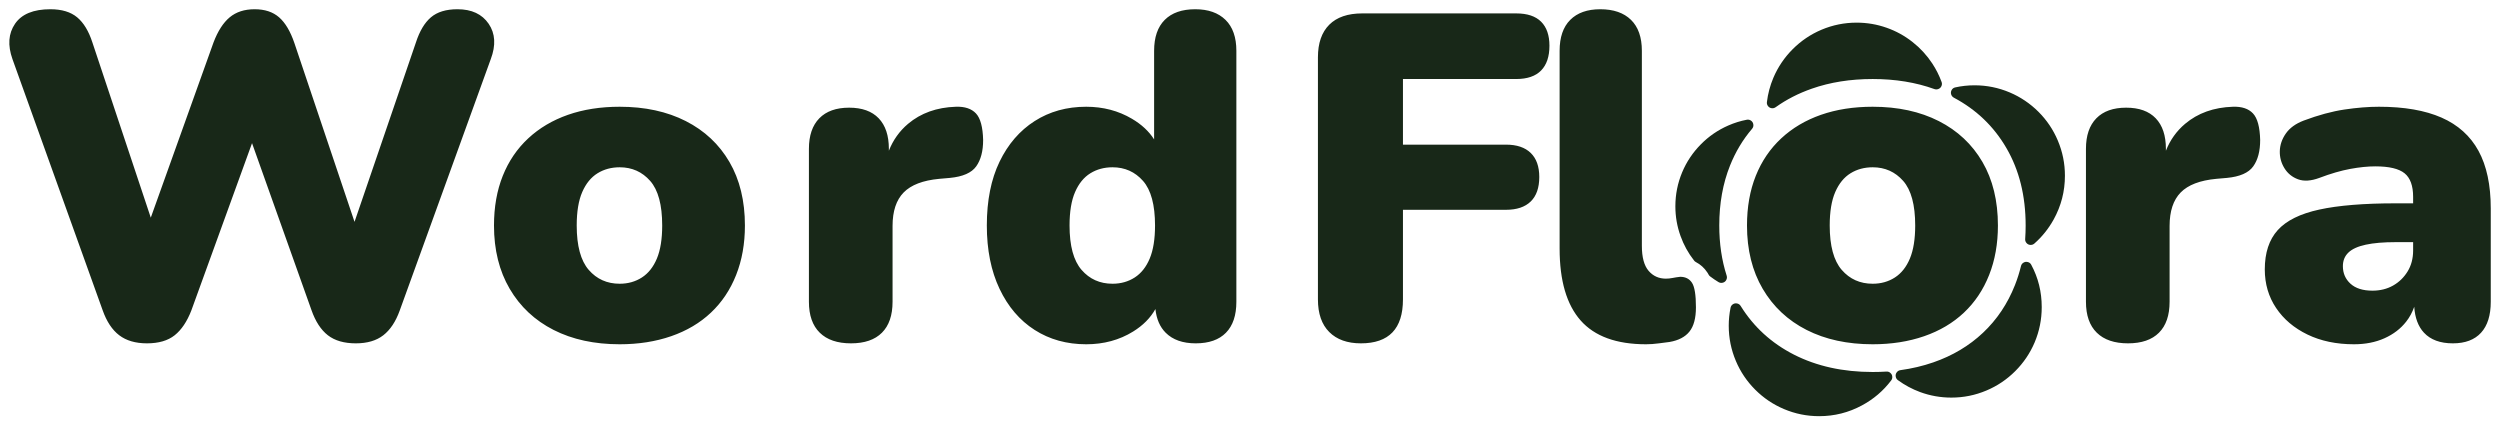
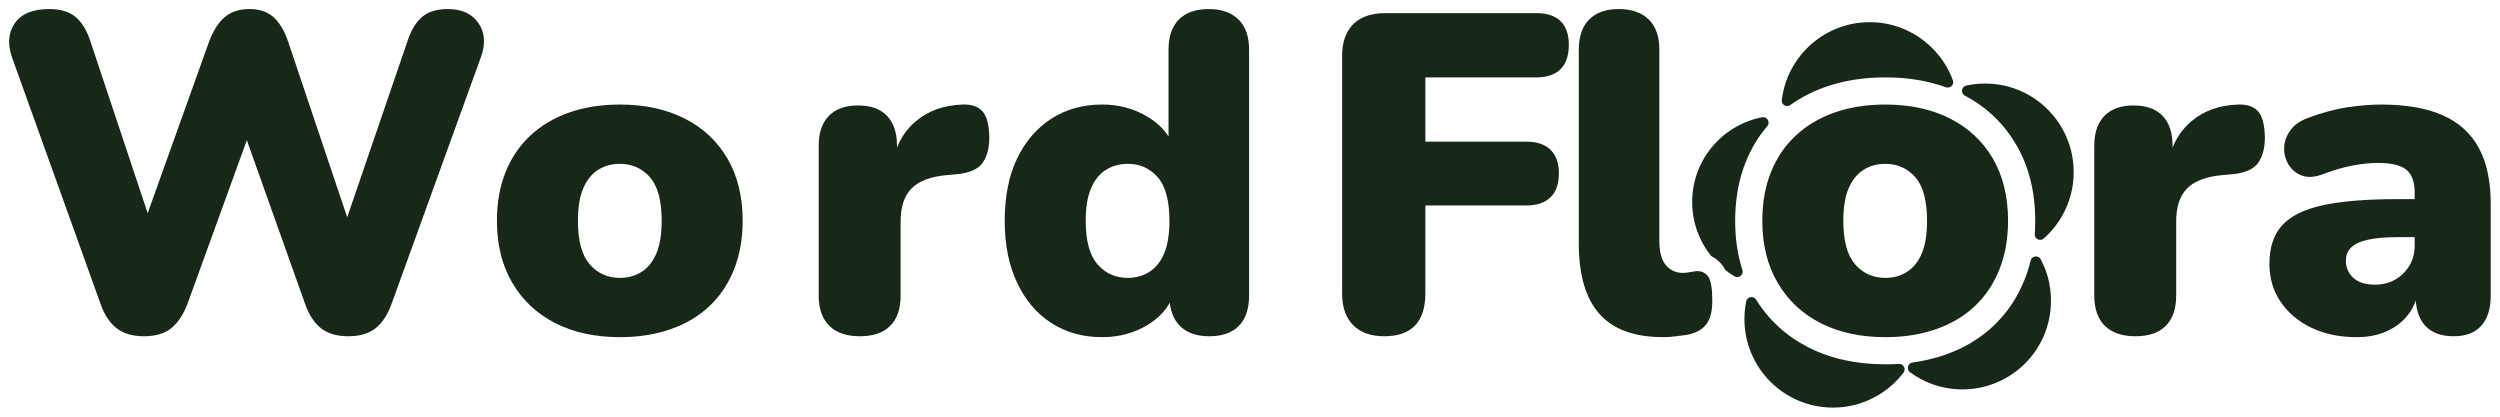
- <svg xmlns="http://www.w3.org/2000/svg" width="5410" height="921" viewBox="20 46 5410 921" role="img" aria-label="WordFlora">
-   <path fill="#182818" d="M4206.2 238.8Q4145.9 217 4072.5 217Q4000.3 217 3940.7 237.9Q3897.5 253 3862.5 278Q3858.4 280.9 3853.5 280.1Q3848.6 279.3 3845.7 275.2Q3843 271.4 3843.6 266.8Q3846.8 239.9 3857.5 214.5Q3872.4 179.4 3899.5 152.3Q3926.5 125.3 3961.6 110.4Q3998 95 4037.8 95Q4071.4 95 4102.8 106.1Q4133.2 116.8 4158.6 136.8Q4183.8 156.6 4201.4 183.3Q4213.9 202.3 4221.6 223.4Q4223.3 228 4221.2 232.5Q4219.1 237 4214.4 238.7Q4210.3 240.2 4206.2 238.8ZM4072.5 851Q4087.6 851 4102.1 850.1Q4107.1 849.7 4110.8 853Q4114.6 856.3 4114.9 861.3Q4115.2 865.7 4112.5 869.3Q4086.9 903.1 4049.2 923.3Q4006 946.6 3956.7 946.6Q3916.8 946.6 3880.5 931.2Q3845.4 916.4 3818.3 889.3Q3791.2 862.2 3776.4 827.1Q3761 790.7 3761 750.9Q3761 731.1 3764.9 712Q3765.8 707.2 3770 704.4Q3774.1 701.7 3779 702.7Q3784.1 703.7 3786.8 708.1Q3829.2 776.3 3902.3 813.5Q3976.1 851 4072.5 851ZM4415.6 618.9Q4438.3 661 4438.3 710.7Q4438.3 750.5 4423 786.9Q4408.1 822 4381 849.1Q4353.9 876.2 4318.8 891Q4282.5 906.4 4242.7 906.4Q4207.8 906.4 4175.3 894.5Q4149.3 884.9 4127 868.6Q4123 865.6 4122.3 860.7Q4121.5 855.8 4124.5 851.8Q4127.5 847.7 4132.5 847Q4169.8 841.9 4203.6 830.2Q4266.3 808.5 4311.2 766.1Q4356.4 723.5 4380.3 663.1Q4388.2 643.1 4393.4 621.8Q4394.6 616.9 4398.8 614.4Q4403.1 611.8 4407.9 613Q4413.1 614.2 4415.6 618.9ZM4488.5 426.3Q4488.5 476.9 4464.1 521Q4447.5 550.9 4422.4 573Q4418.6 576.3 4413.7 576Q4408.7 575.7 4405.4 571.9Q4402.1 568.1 4402.5 563.1Q4403.5 548.8 4403.5 534Q4403.5 437.8 4361.8 366.3Q4321 296.1 4248.2 257.4Q4243.8 255 4242.3 250.3Q4240.9 245.5 4243.2 241.1Q4245.8 236.2 4251.3 235.1Q4271.6 230.6 4292.8 230.6Q4332.6 230.6 4369 246Q4404.1 260.9 4431.2 287.9Q4458.3 315 4473.1 350.1Q4488.5 386.5 4488.5 426.3ZM3738.9 656.5Q3729.6 650.9 3720.8 644.2Q3718.7 642.7 3717.5 640.4Q3716.3 638.1 3715 636.1Q3705.1 621 3689.7 613Q3687.4 611.8 3685.9 609.7Q3667 585.6 3656.7 556.8Q3645.5 525.8 3645.5 492.4Q3645.5 454 3660.2 418.8Q3674.5 384.8 3700.5 358.5Q3726.4 332.2 3760.2 317.5Q3779.6 309 3800.1 305.1Q3805 304.2 3809.1 307Q3813.2 309.8 3814.1 314.7Q3815.2 320.3 3811.5 324.7Q3781.6 359.7 3763.8 404.2Q3740.5 462.4 3740.5 534Q3740.5 592.7 3756.5 642.5Q3758 647.2 3755.7 651.7Q3753.5 656.1 3748.7 657.6Q3743.6 659.2 3738.9 656.5Z" />
-   <path fill="#182818" d="M338 789Q301 789 278 771.5Q255 754 242 717L47 174Q31 129 52.5 97.5Q74 66 129 66Q166 66 187 83.5Q208 101 220 138L346.3 517L482 138Q496 101 517 83.5Q538 66 571 66Q604 66 624 83.5Q644 101 657 139L787.2 526.1L920 138Q932 101 952.5 83.5Q973 66 1010 66Q1056 66 1077.5 97.5Q1099 129 1082 174L885 718Q872 754 849.5 771.5Q827 789 790 789Q752 789 729.5 771.5Q707 754 694 717L565.4 355.8L434 718Q420 754 398 771.5Q376 789 338 789ZM2370.5 791Q2307.5 791 2259 760Q2210.5 729 2183 671Q2155.5 613 2155.5 534Q2155.5 453 2183 396Q2210.5 339 2259 308Q2307.5 277 2370.5 277Q2425.5 277 2469.5 303Q2500.9 321.5 2517.5 347.7V156Q2517.5 112 2540.5 89Q2563.5 66 2606.5 66Q2648.5 66 2672 89Q2695.5 112 2695.5 156V699Q2695.5 743 2673 766Q2650.5 789 2607.5 789Q2565.5 789 2542.5 766Q2523.8 747.3 2520.3 714.8Q2504.1 743.7 2472 763.5Q2427.5 791 2370.5 791ZM1361 791Q1279 791 1218 760Q1157 729 1123 671Q1089 613 1089 534Q1089 474 1108 426.5Q1127 379 1163 345.5Q1199 312 1249 294.5Q1299 277 1361 277Q1443 277 1504 308Q1565 339 1598.5 396.5Q1632 454 1632 534Q1632 593 1613 641Q1594 689 1558.5 722.5Q1523 756 1472.5 773.5Q1422 791 1361 791ZM4072.5 791Q3990.5 791 3929.5 760Q3868.5 729 3834.5 671Q3800.5 613 3800.5 534Q3800.5 474 3819.5 426.5Q3838.5 379 3874.5 345.5Q3910.5 312 3960.5 294.5Q4010.5 277 4072.5 277Q4154.5 277 4215.5 308Q4276.5 339 4310 396.5Q4343.5 454 4343.5 534Q4343.5 593 4324.5 641Q4305.5 689 4270 722.5Q4234.5 756 4184 773.5Q4133.5 791 4072.5 791ZM2965 789Q2921 789 2896.5 764.5Q2872 740 2872 694V170Q2872 124 2896.5 99.5Q2921 75 2968 75H3301Q3337 75 3355 93Q3373 111 3373 145Q3373 180 3355 198.5Q3337 217 3301 217H3056V359H3279Q3314 359 3332.5 377Q3351 395 3351 429Q3351 464 3332.5 482Q3314 500 3279 500H3056V694Q3056 789 2965 789ZM5114 791Q5057 791 5013.5 770Q4970 749 4945.5 712.5Q4921 676 4921 629Q4921 575 4949 544Q4977 513 5039 499.5Q5101 486 5204 486H5242V472Q5242 436 5223.5 421Q5205 406 5160 406Q5136 406 5106 411.5Q5076 417 5039 431Q5012 441 4993 434Q4974 427 4963.5 410Q4953 393 4953.5 373Q4954 353 4966.5 335Q4979 317 5005 307Q5053 289 5093.5 283Q5134 277 5168 277Q5250 277 5303.5 300.5Q5357 324 5383.5 372.5Q5410 421 5410 497V699Q5410 743 5389 766Q5368 789 5328 789Q5287 789 5265.5 766Q5246.8 745.9 5244.4 709.9Q5238.2 727.7 5227 742Q5209 765 5180 778Q5151 791 5114 791ZM3582 791Q3486 791 3440.5 739.5Q3395 688 3395 584V156Q3395 112 3418 89Q3441 66 3483 66Q3526 66 3549.5 89Q3573 112 3573 156V578Q3573 615 3587.5 632Q3602 649 3625 649Q3632 649 3639.5 647.5Q3647 646 3656 645Q3673 645 3681.5 658Q3690 671 3690 711Q3690 746 3676 763.5Q3662 781 3633 786Q3625 787 3610 789Q3595 791 3582 791ZM1861.5 789Q1817.5 789 1794 766Q1770.5 743 1770.5 699V368Q1770.5 325 1793 302Q1815.5 279 1857.5 279Q1899.5 279 1921.5 302Q1943.5 325 1943.5 368V372.2Q1957.2 337.5 1985 314Q2026.5 279 2088.5 277Q2117.5 276 2132 291.5Q2146.5 307 2147.5 349Q2147.5 385 2132.5 406Q2117.5 427 2075.5 431L2052.5 433Q1999.5 438 1975.5 462.5Q1951.5 487 1951.5 535V699Q1951.5 743 1928.5 766Q1905.5 789 1861.5 789ZM4625 789Q4581 789 4557.5 766Q4534 743 4534 699V368Q4534 325 4556.5 302Q4579 279 4621 279Q4663 279 4685 302Q4707 325 4707 368V372.2Q4720.7 337.5 4748.5 314Q4790 279 4852 277Q4881 276 4895.5 291.5Q4910 307 4911 349Q4911 385 4896 406Q4881 427 4839 431L4816 433Q4763 438 4739 462.5Q4715 487 4715 535V699Q4715 743 4692 766Q4669 789 4625 789ZM1361 660Q1388 660 1409 646.5Q1430 633 1441.5 605.5Q1453 578 1453 534Q1453 467 1427 437.5Q1401 408 1361 408Q1334 408 1313 421Q1292 434 1280 461.5Q1268 489 1268 534Q1268 600 1294 630Q1320 660 1361 660ZM2427.5 660Q2454.5 660 2475.5 646.5Q2496.5 633 2508 605.5Q2519.5 578 2519.5 534Q2519.5 467 2493.5 437.5Q2467.5 408 2427.5 408Q2400.5 408 2379.5 421Q2358.5 434 2346.5 461.5Q2334.5 489 2334.5 534Q2334.5 600 2360.5 630Q2386.5 660 2427.5 660ZM4072.5 660Q4099.5 660 4120.5 646.5Q4141.5 633 4153 605.5Q4164.5 578 4164.5 534Q4164.5 467 4138.5 437.5Q4112.5 408 4072.5 408Q4045.5 408 4024.5 421Q4003.5 434 3991.5 461.5Q3979.5 489 3979.5 534Q3979.5 600 4005.5 630Q4031.5 660 4072.5 660ZM5242 570H5204Q5165 570 5139.5 575.5Q5114 581 5102 592.5Q5090 604 5090 622Q5090 645 5106.5 660Q5123 675 5154 675Q5179 675 5198.5 664Q5218 653 5230 633.5Q5242 614 5242 588V570Z" />
+ <svg xmlns="http://www.w3.org/2000/svg" width="5524" height="921" viewBox="20 46 5524 921" role="img" aria-label="WordFlora">
+   <path fill="#182818" d="M4319.7 238.8Q4259.4 217 4186 217Q4113.8 217 4054.2 237.9Q4011 253 3976 278Q3971.9 280.9 3967 280.1Q3962.1 279.3 3959.2 275.2Q3956.5 271.4 3957.1 266.8Q3960.3 239.9 3971 214.5Q3985.9 179.4 4013 152.3Q4040 125.3 4075.1 110.4Q4111.5 95 4151.3 95Q4184.9 95 4216.3 106.1Q4246.7 116.8 4272.1 136.8Q4297.3 156.6 4314.9 183.3Q4327.4 202.3 4335.1 223.4Q4336.8 228 4334.7 232.5Q4332.6 237 4327.9 238.7Q4323.8 240.2 4319.7 238.8ZM4186 851Q4201.1 851 4215.6 850.1Q4220.6 849.7 4224.3 853Q4228.1 856.3 4228.4 861.3Q4228.7 865.7 4226 869.3Q4200.4 903.1 4162.7 923.3Q4119.5 946.6 4070.2 946.6Q4030.3 946.6 3994 931.2Q3958.9 916.4 3931.8 889.3Q3904.7 862.2 3889.9 827.1Q3874.5 790.7 3874.5 750.9Q3874.5 731.1 3878.4 712Q3879.3 707.2 3883.5 704.4Q3887.6 701.7 3892.5 702.7Q3897.6 703.7 3900.3 708.1Q3942.7 776.3 4015.8 813.5Q4089.6 851 4186 851ZM4529.1 618.9Q4551.8 661 4551.8 710.7Q4551.8 750.5 4536.5 786.9Q4521.6 822 4494.5 849.1Q4467.4 876.2 4432.3 891Q4396 906.4 4356.2 906.4Q4321.3 906.4 4288.8 894.5Q4262.8 884.9 4240.5 868.6Q4236.5 865.6 4235.8 860.7Q4235 855.8 4238 851.8Q4241 847.7 4246 847Q4283.3 841.9 4317.1 830.2Q4379.8 808.5 4424.7 766.1Q4469.9 723.5 4493.8 663.1Q4501.7 643.1 4506.9 621.8Q4508.1 616.9 4512.3 614.4Q4516.6 611.8 4521.4 613Q4526.6 614.2 4529.1 618.9ZM4602 426.3Q4602 476.9 4577.6 521Q4561 550.9 4535.9 573Q4532.1 576.3 4527.2 576Q4522.2 575.7 4518.9 571.9Q4515.6 568.1 4516 563.1Q4517 548.8 4517 534Q4517 437.8 4475.3 366.3Q4434.5 296.1 4361.7 257.4Q4357.3 255 4355.8 250.3Q4354.4 245.5 4356.7 241.1Q4359.3 236.2 4364.8 235.1Q4385.1 230.6 4406.3 230.6Q4446.1 230.6 4482.5 246Q4517.6 260.9 4544.7 287.9Q4571.8 315 4586.6 350.1Q4602 386.5 4602 426.3ZM3852.4 656.5Q3843.1 650.9 3834.3 644.2Q3832.2 642.7 3831 640.4Q3829.8 638.1 3828.5 636.1Q3818.6 621 3803.2 613Q3800.9 611.8 3799.4 609.7Q3780.5 585.6 3770.2 556.8Q3759 525.8 3759 492.4Q3759 454 3773.7 418.8Q3788 384.8 3814 358.5Q3839.9 332.2 3873.7 317.5Q3893.1 309 3913.6 305.1Q3918.5 304.2 3922.6 307Q3926.7 309.8 3927.6 314.7Q3928.7 320.3 3925 324.7Q3895.1 359.7 3877.3 404.2Q3854 462.4 3854 534Q3854 592.7 3870 642.5Q3871.5 647.2 3869.2 651.7Q3867 656.1 3862.2 657.6Q3857.1 659.2 3852.4 656.5Z" />
+   <path fill="#182818" d="M338 789Q301 789 278 771.5Q255 754 242 717L47 174Q31 129 52.5 97.5Q74 66 129 66Q166 66 187 83.5Q208 101 220 138L346.3 517L482 138Q496 101 517 83.5Q538 66 571 66Q604 66 624 83.5Q644 101 657 139L787.2 526.1L920 138Q932 101 952.5 83.5Q973 66 1010 66Q1056 66 1077.5 97.5Q1099 129 1082 174L885 718Q872 754 849.5 771.5Q827 789 790 789Q752 789 729.5 771.5Q707 754 694 717L565.4 355.8L434 718Q420 754 398 771.5Q376 789 338 789ZM2455 791Q2392 791 2343.5 760Q2295 729 2267.5 671Q2240 613 2240 534Q2240 453 2267.5 396Q2295 339 2343.5 308Q2392 277 2455 277Q2510 277 2554 303Q2585.4 321.5 2602 347.7V156Q2602 112 2625 89Q2648 66 2691 66Q2733 66 2756.5 89Q2780 112 2780 156V699Q2780 743 2757.5 766Q2735 789 2692 789Q2650 789 2627 766Q2608.3 747.3 2604.8 714.8Q2588.6 743.7 2556.5 763.5Q2512 791 2455 791ZM1390 791Q1308 791 1247 760Q1186 729 1152 671Q1118 613 1118 534Q1118 474 1137 426.5Q1156 379 1192 345.5Q1228 312 1278 294.5Q1328 277 1390 277Q1472 277 1533 308Q1594 339 1627.5 396.5Q1661 454 1661 534Q1661 593 1642 641Q1623 689 1587.5 722.5Q1552 756 1501.5 773.5Q1451 791 1390 791ZM4186 791Q4104 791 4043 760Q3982 729 3948 671Q3914 613 3914 534Q3914 474 3933 426.5Q3952 379 3988 345.5Q4024 312 4074 294.5Q4124 277 4186 277Q4268 277 4329 308Q4390 339 4423.5 396.5Q4457 454 4457 534Q4457 593 4438 641Q4419 689 4383.5 722.5Q4348 756 4297.5 773.5Q4247 791 4186 791ZM3078.5 789Q3034.5 789 3010 764.5Q2985.5 740 2985.5 694V170Q2985.5 124 3010 99.5Q3034.5 75 3081.5 75H3414.5Q3450.5 75 3468.5 93Q3486.5 111 3486.5 145Q3486.5 180 3468.5 198.5Q3450.5 217 3414.5 217H3169.5V359H3392.5Q3427.5 359 3446 377Q3464.5 395 3464.5 429Q3464.5 464 3446 482Q3427.5 500 3392.5 500H3169.5V694Q3169.5 789 3078.5 789ZM5227.5 791Q5170.5 791 5127 770Q5083.5 749 5059 712.5Q5034.5 676 5034.5 629Q5034.5 575 5062.5 544Q5090.5 513 5152.5 499.5Q5214.5 486 5317.5 486H5355.5V472Q5355.5 436 5337 421Q5318.5 406 5273.5 406Q5249.5 406 5219.5 411.5Q5189.5 417 5152.5 431Q5125.5 441 5106.5 434Q5087.5 427 5077 410Q5066.5 393 5067 373Q5067.5 353 5080 335Q5092.5 317 5118.5 307Q5166.5 289 5207 283Q5247.5 277 5281.5 277Q5363.5 277 5417 300.5Q5470.5 324 5497 372.5Q5523.5 421 5523.5 497V699Q5523.5 743 5502.5 766Q5481.5 789 5441.5 789Q5400.5 789 5379 766Q5360.3 745.9 5357.9 709.9Q5351.7 727.7 5340.5 742Q5322.5 765 5293.5 778Q5264.5 791 5227.5 791ZM3695.5 791Q3599.5 791 3554 739.5Q3508.5 688 3508.5 584V156Q3508.5 112 3531.5 89Q3554.5 66 3596.5 66Q3639.5 66 3663 89Q3686.5 112 3686.5 156V578Q3686.5 615 3701 632Q3715.5 649 3738.5 649Q3745.5 649 3753 647.5Q3760.5 646 3769.5 645Q3786.5 645 3795 658Q3803.5 671 3803.5 711Q3803.5 746 3789.5 763.5Q3775.5 781 3746.5 786Q3738.5 787 3723.5 789Q3708.5 791 3695.5 791ZM1920 789Q1876 789 1852.5 766Q1829 743 1829 699V368Q1829 325 1851.5 302Q1874 279 1916 279Q1958 279 1980 302Q2002 325 2002 368V372.2Q2015.7 337.5 2043.5 314Q2085 279 2147 277Q2176 276 2190.5 291.5Q2205 307 2206 349Q2206 385 2191 406Q2176 427 2134 431L2111 433Q2058 438 2034 462.5Q2010 487 2010 535V699Q2010 743 1987 766Q1964 789 1920 789ZM4738.5 789Q4694.5 789 4671 766Q4647.5 743 4647.5 699V368Q4647.5 325 4670 302Q4692.5 279 4734.5 279Q4776.5 279 4798.5 302Q4820.5 325 4820.5 368V372.2Q4834.2 337.5 4862 314Q4903.5 279 4965.5 277Q4994.5 276 5009 291.5Q5023.5 307 5024.5 349Q5024.5 385 5009.5 406Q4994.5 427 4952.5 431L4929.5 433Q4876.5 438 4852.5 462.5Q4828.5 487 4828.5 535V699Q4828.5 743 4805.5 766Q4782.5 789 4738.5 789ZM1390 660Q1417 660 1438 646.5Q1459 633 1470.5 605.5Q1482 578 1482 534Q1482 467 1456 437.5Q1430 408 1390 408Q1363 408 1342 421Q1321 434 1309 461.5Q1297 489 1297 534Q1297 600 1323 630Q1349 660 1390 660ZM2512 660Q2539 660 2560 646.5Q2581 633 2592.5 605.5Q2604 578 2604 534Q2604 467 2578 437.5Q2552 408 2512 408Q2485 408 2464 421Q2443 434 2431 461.5Q2419 489 2419 534Q2419 600 2445 630Q2471 660 2512 660ZM4186 660Q4213 660 4234 646.5Q4255 633 4266.5 605.5Q4278 578 4278 534Q4278 467 4252 437.5Q4226 408 4186 408Q4159 408 4138 421Q4117 434 4105 461.5Q4093 489 4093 534Q4093 600 4119 630Q4145 660 4186 660ZM5355.5 570H5317.5Q5278.5 570 5253 575.5Q5227.5 581 5215.5 592.5Q5203.5 604 5203.5 622Q5203.5 645 5220 660Q5236.5 675 5267.5 675Q5292.5 675 5312 664Q5331.5 653 5343.5 633.5Q5355.5 614 5355.5 588V570Z" />
</svg>
